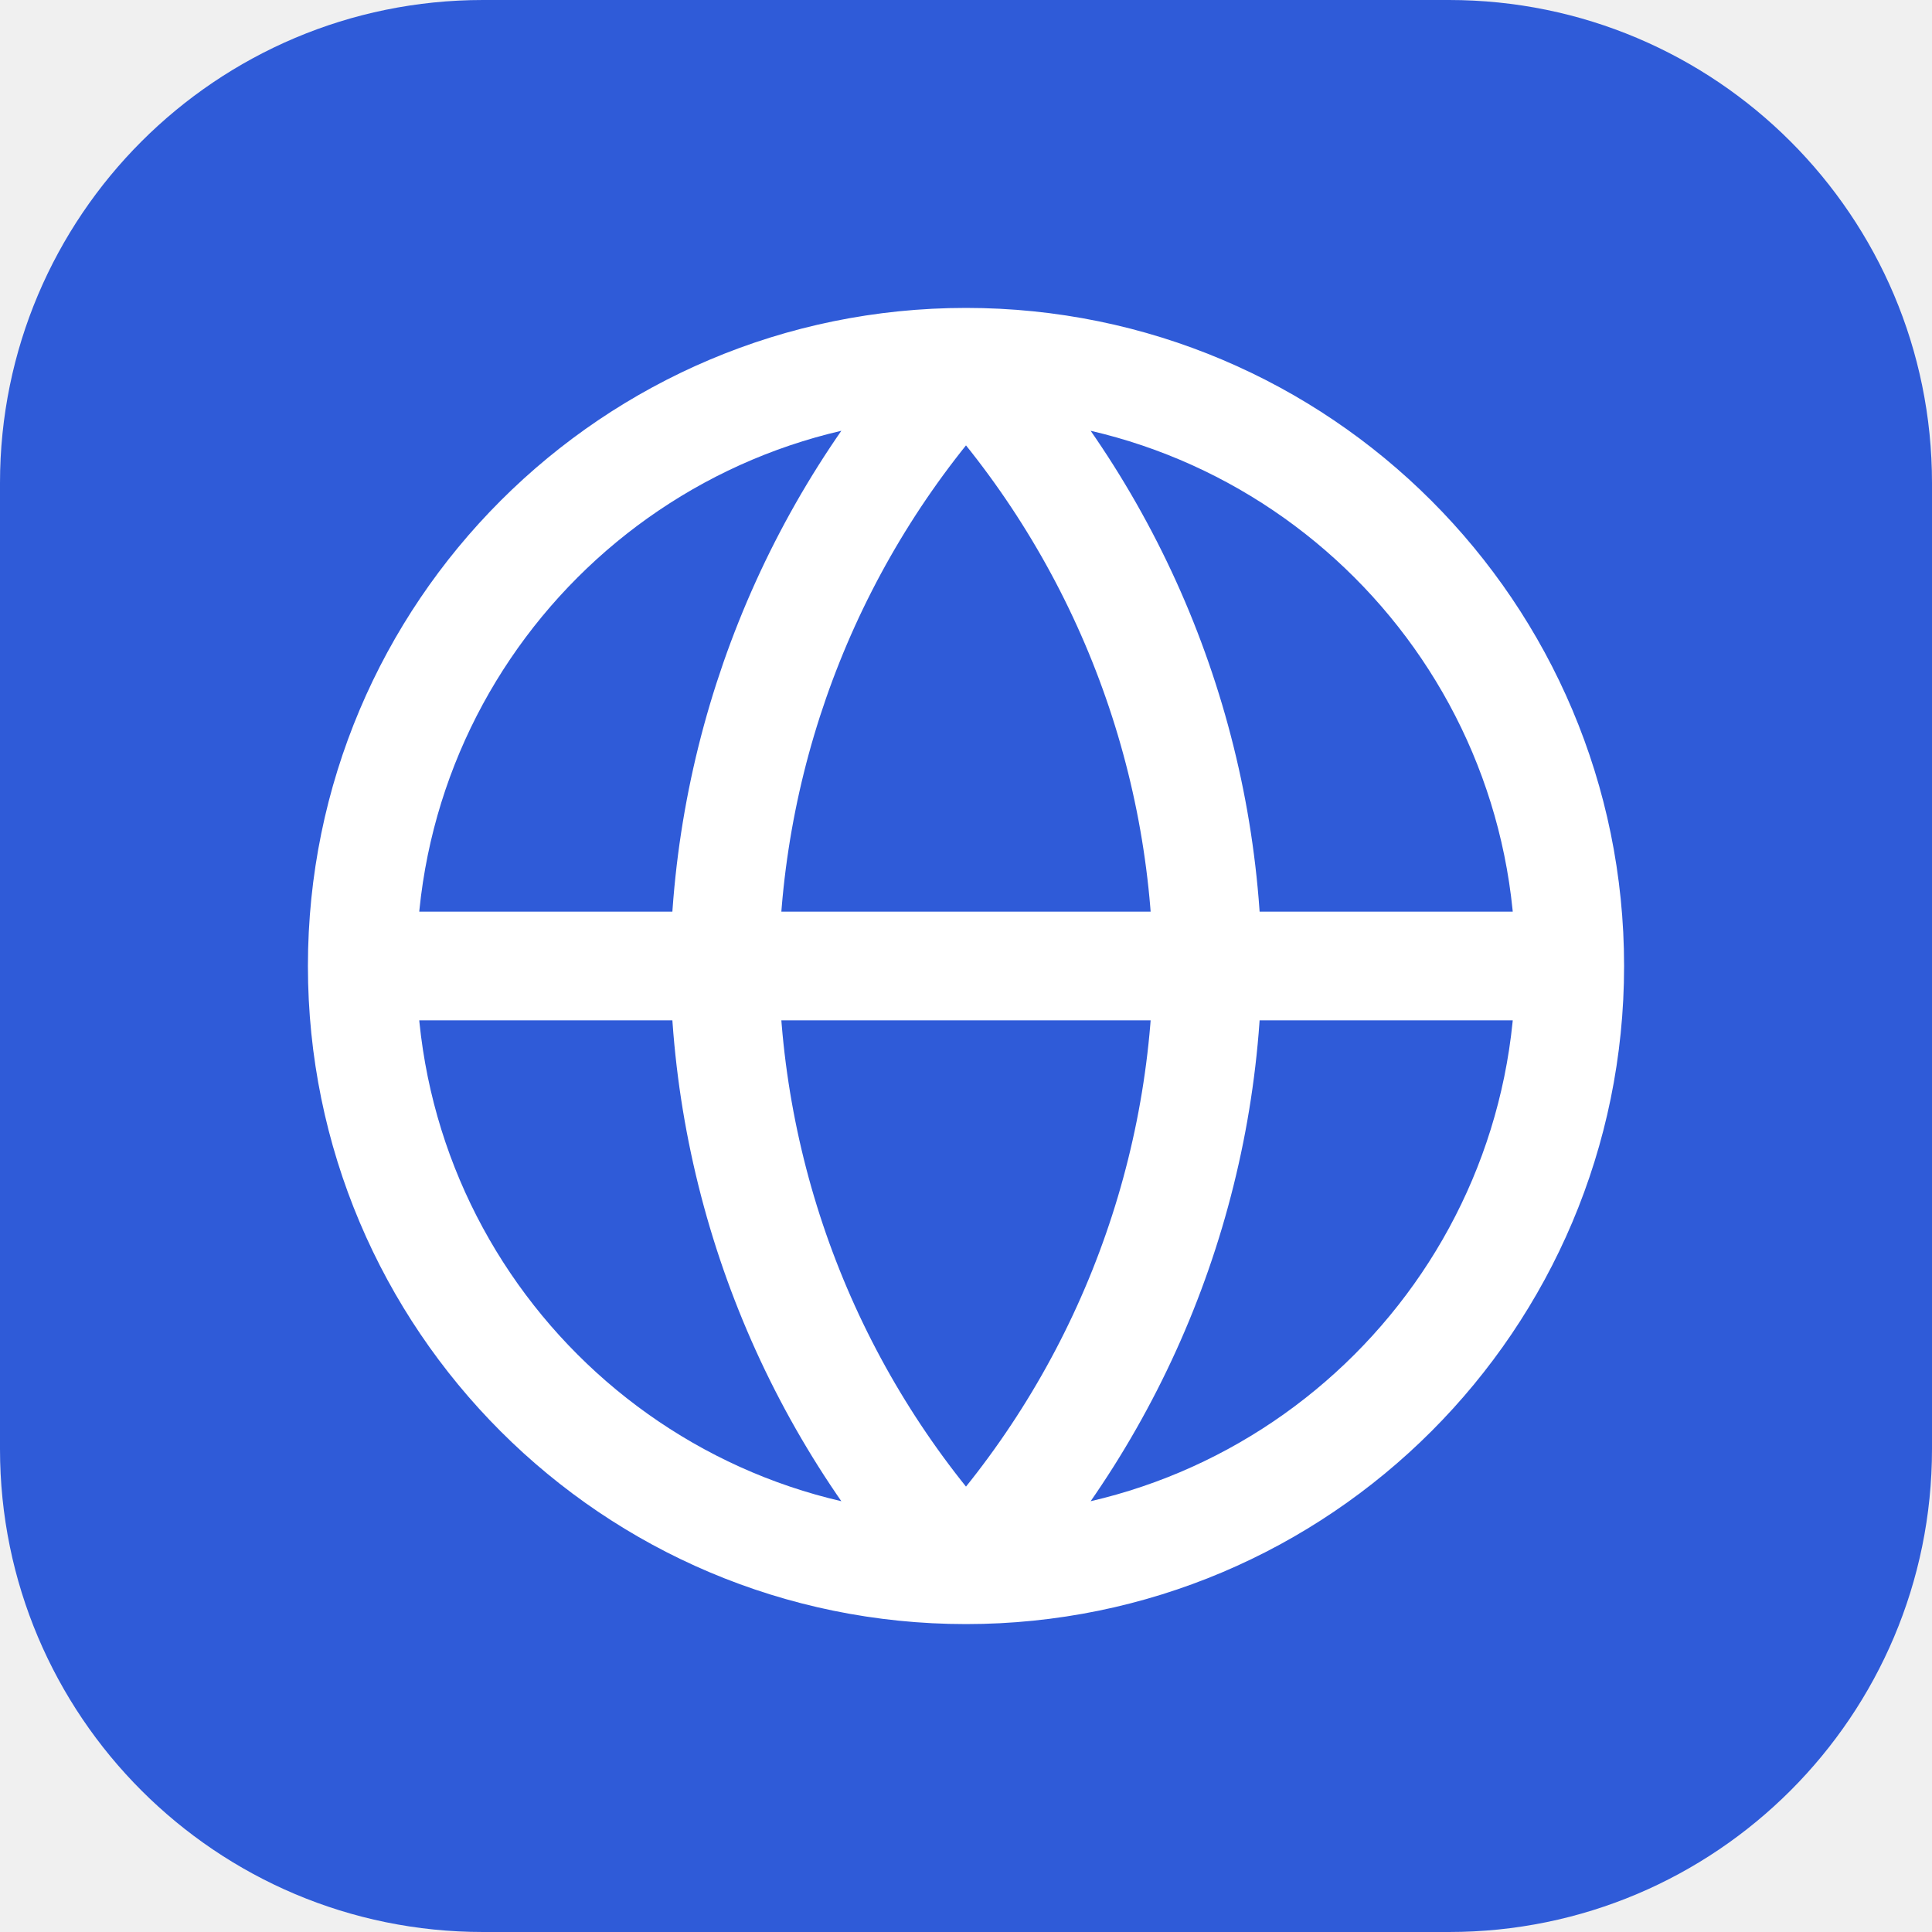
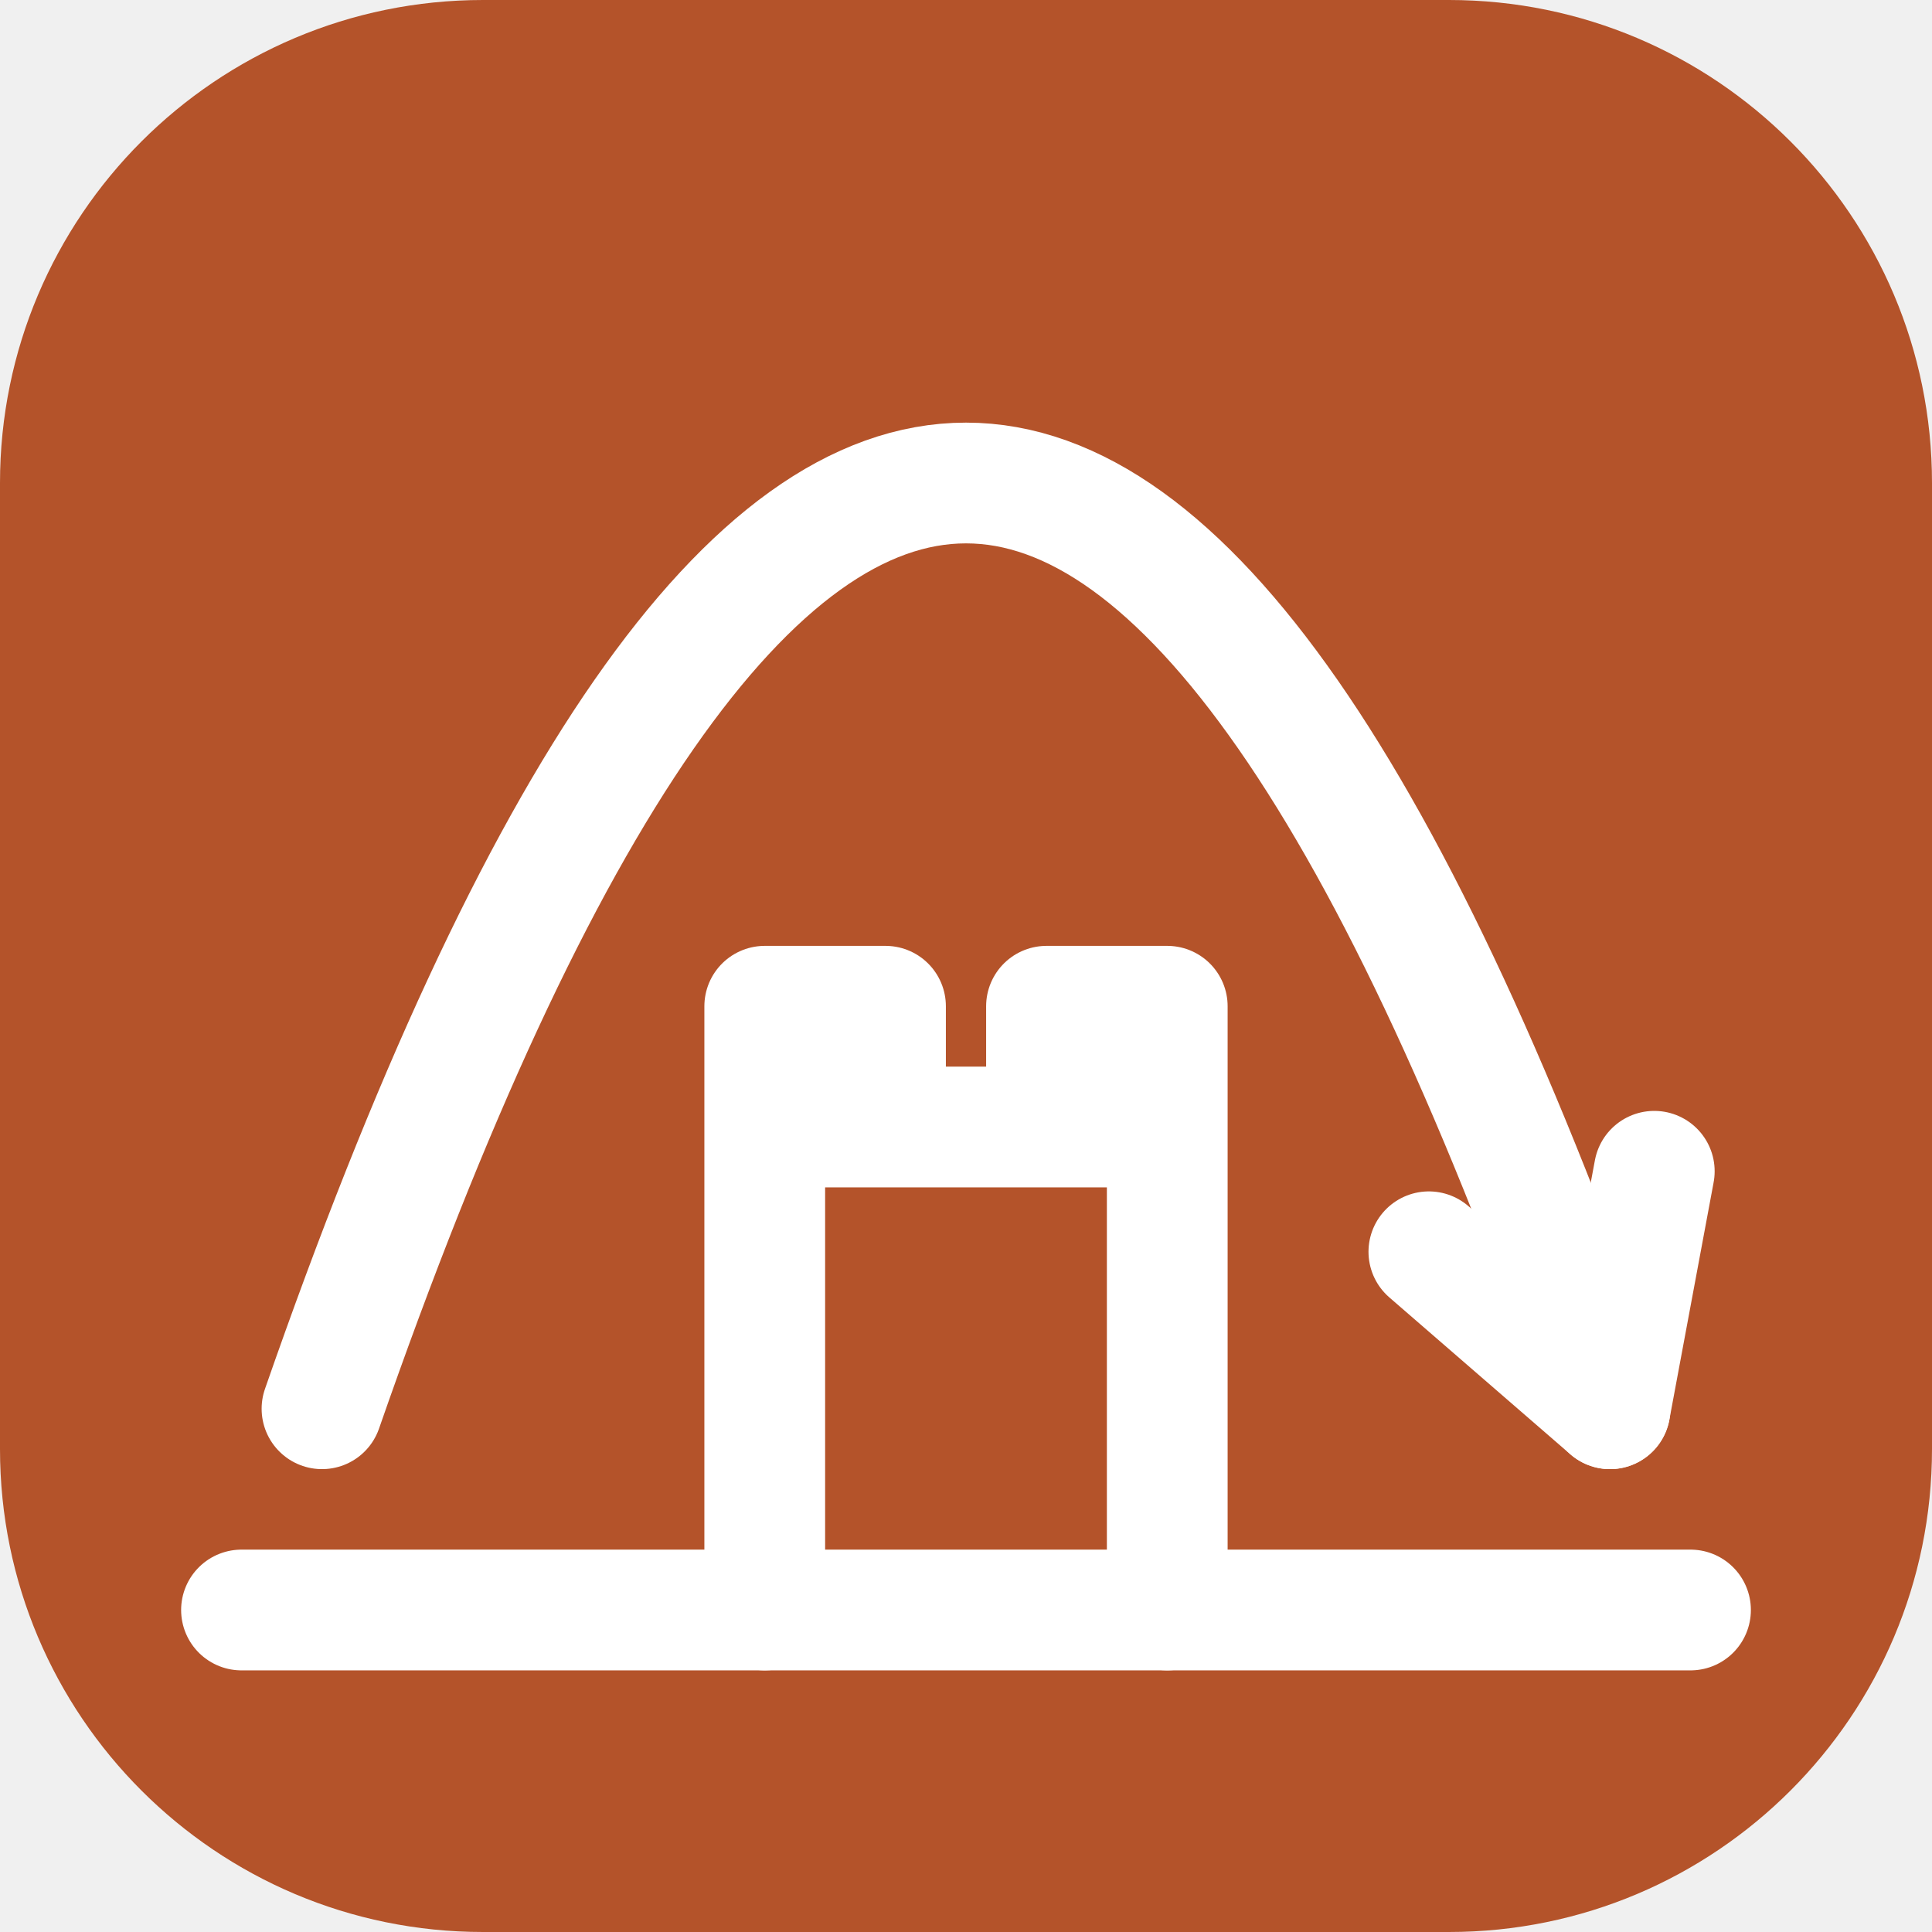
- <svg xmlns="http://www.w3.org/2000/svg" viewBox="0 0 32 32">
-   <rect width="32" height="32" rx="8" fill="#2f5bd8" />
-   <path d="M16 6a10 10 0 1 0 0 20 10 10 0 0 0 0-20zM6 16h20M16 6a15 15 0 0 1 4 10 15 15 0 0 1-4 10 15 15 0 0 1-4-10A15 15 0 0 1 16 6z" fill="none" stroke="#fff" stroke-width="1.8" stroke-linecap="round" stroke-linejoin="round" />
+ <svg xmlns="http://www.w3.org/2000/svg" viewBox="0 0 48 48">
+   <rect width="48" height="48" rx="12" fill="#b4532a" />
+   <g fill="none" stroke="#fff" stroke-width="3" stroke-linecap="round" stroke-linejoin="round">
+     <path d="M19 40V28h10v12M19 28v-3h3v3M26 28v-3h3v3" />
+     <path d="M8 35Q24 -11 40 35" />
+     <path d="M40 35l1.1-5.9M40 35l-4.5-3.9" />
+     <path d="M6 40h36" />
+   </g>
</svg>
